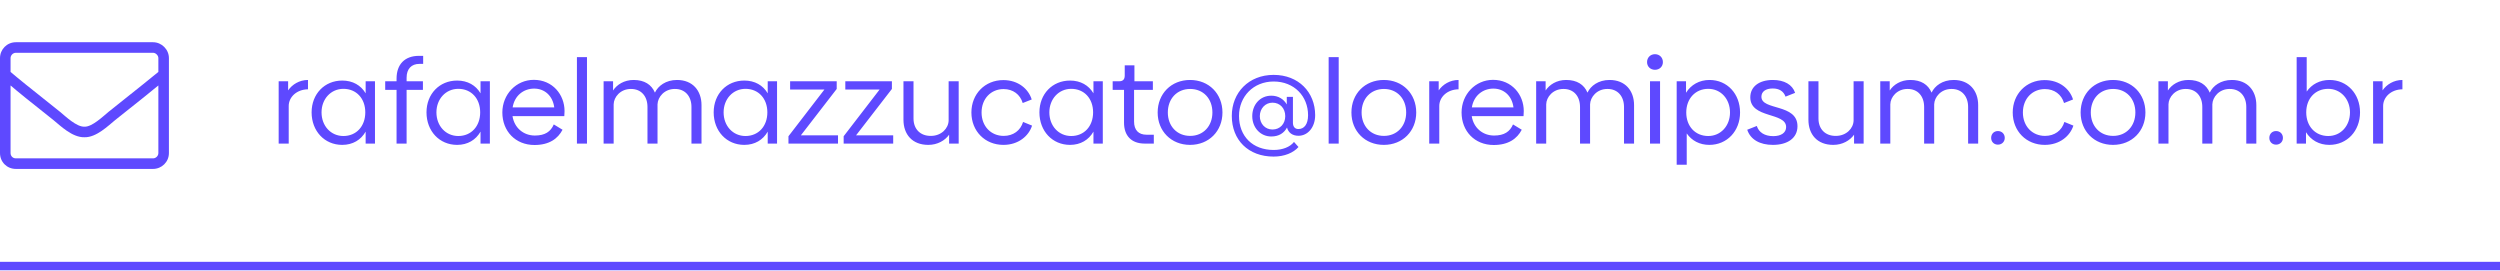
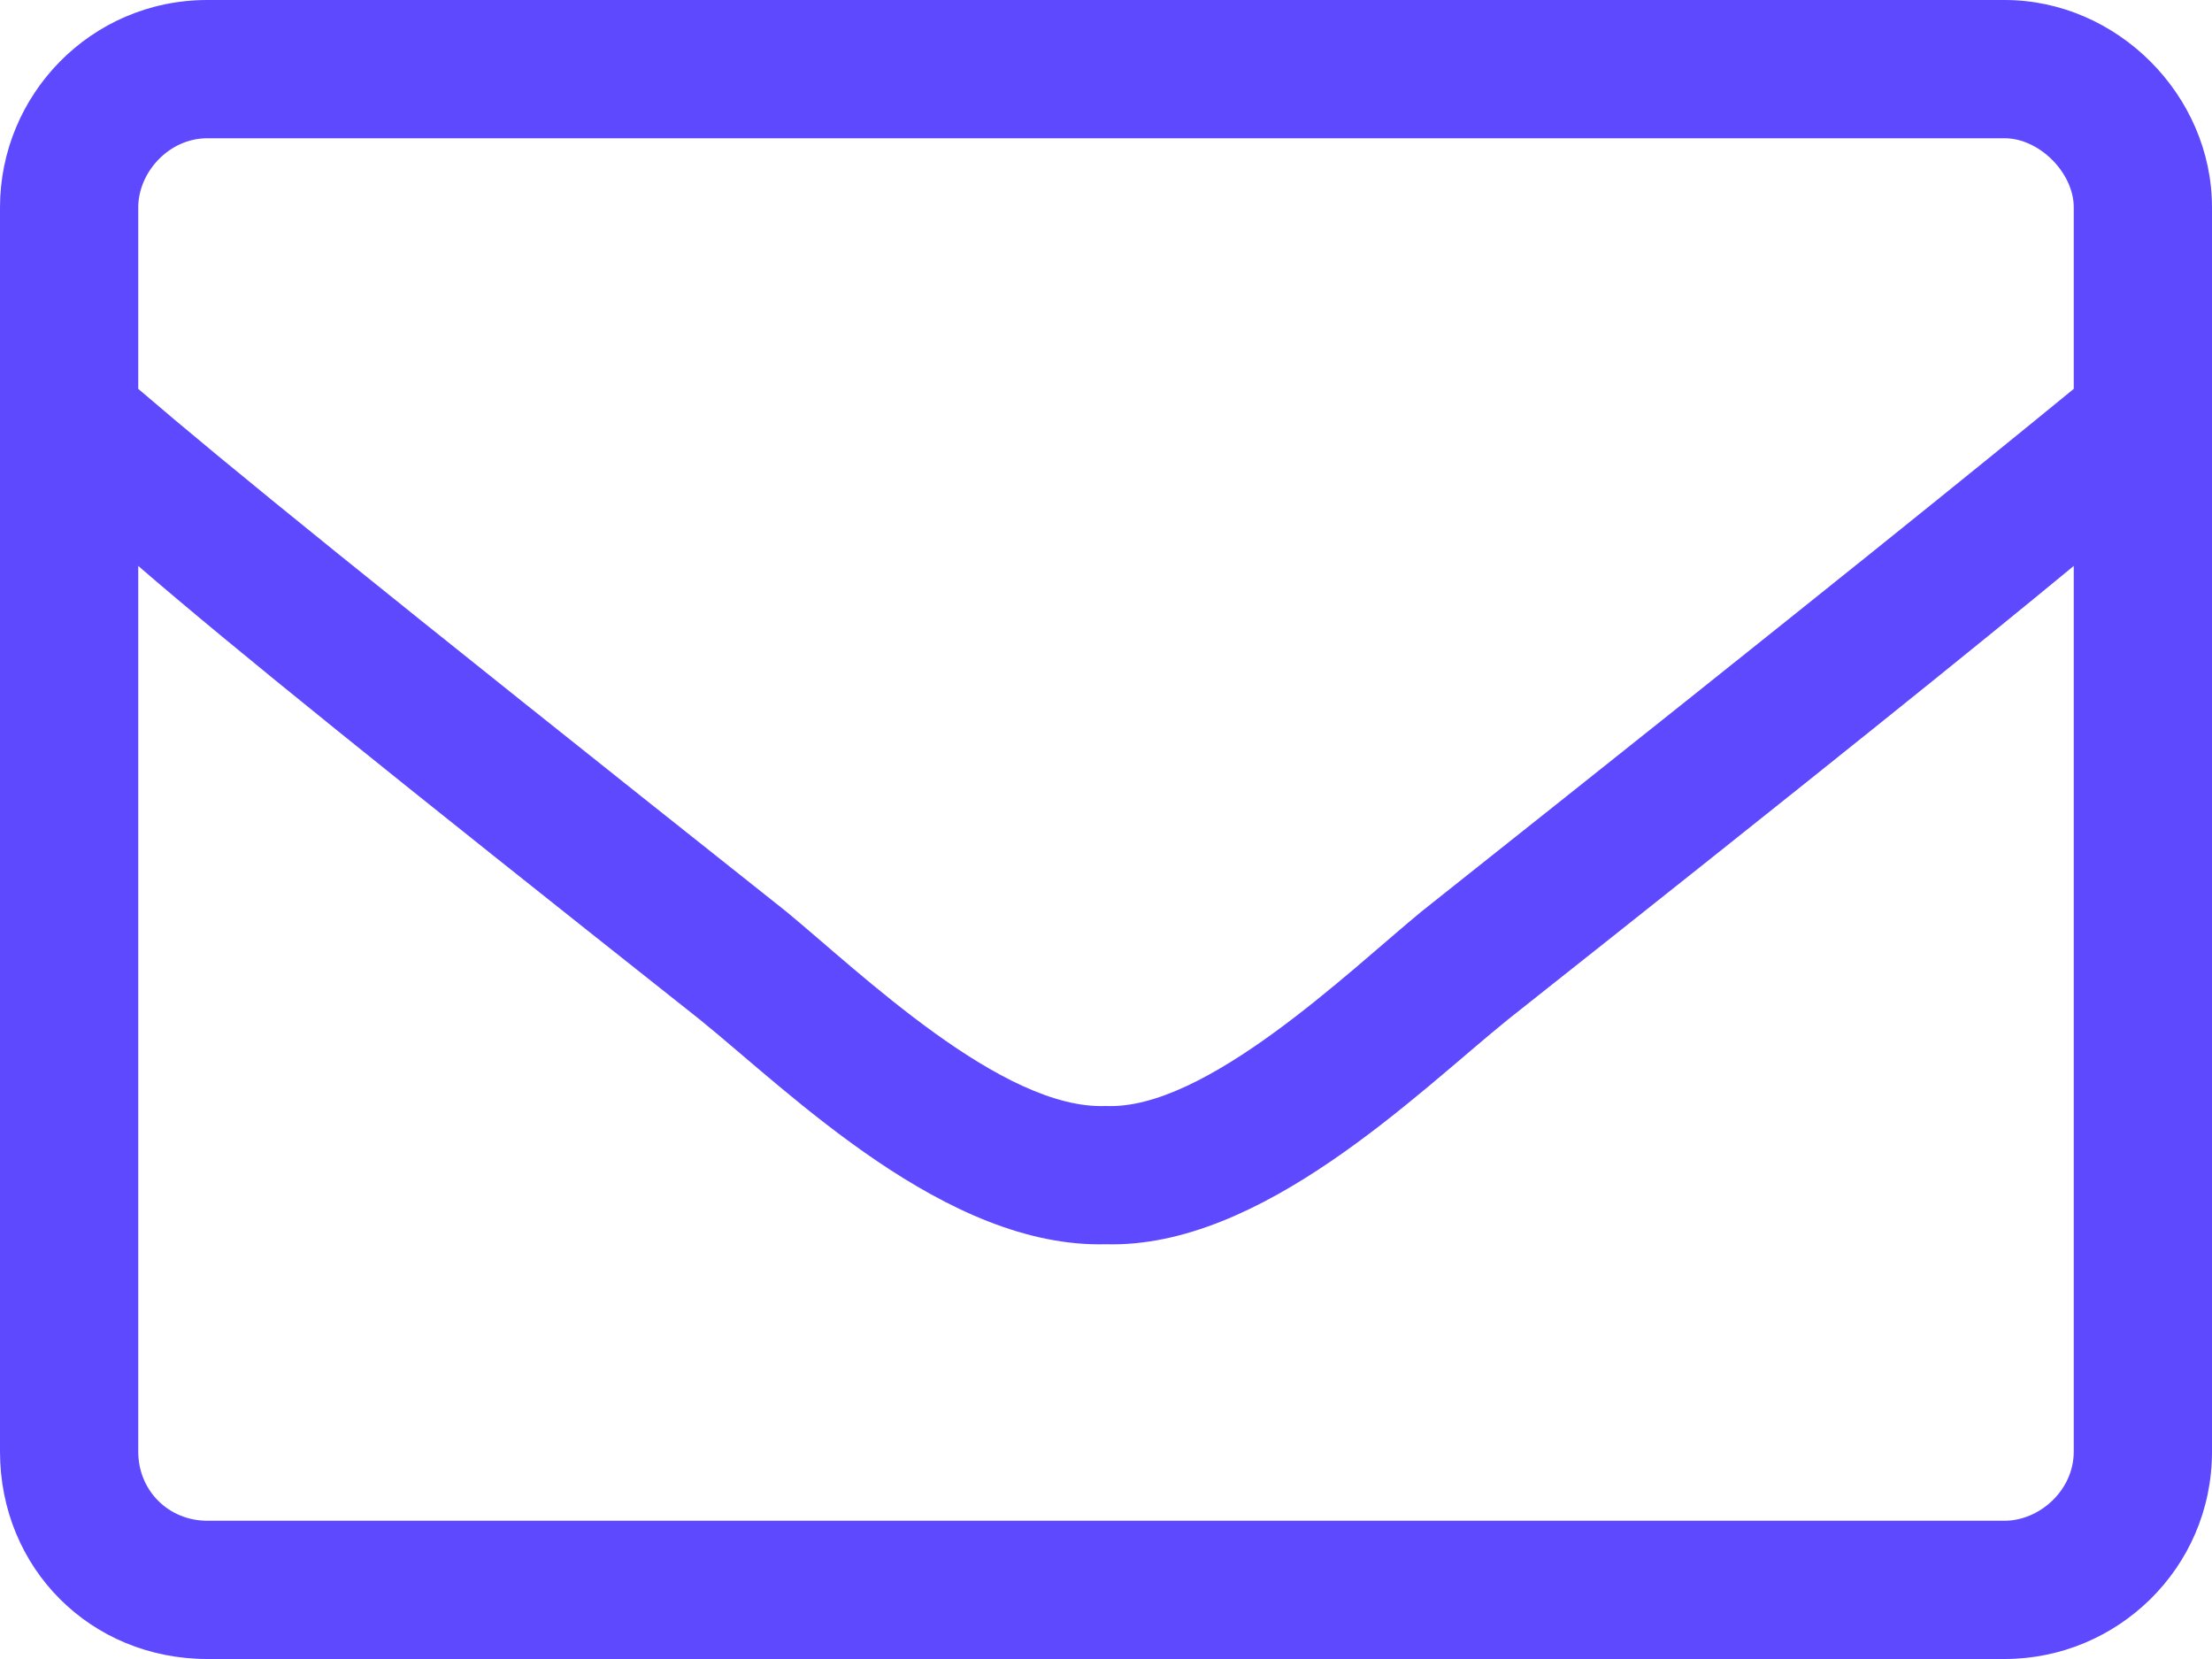
- <svg xmlns="http://www.w3.org/2000/svg" width="296" height="32" viewBox="0 0 296 32" fill="none">
-   <line x1="4.37114e-08" y1="31.5" x2="296" y2="31.5" stroke="#5E49FF" />
-   <path d="M34.114 10.7V9.622H32.994V17H34.184V12.548C34.184 11.498 35.122 10.588 36.466 10.574V9.468C35.43 9.468 34.59 10.014 34.114 10.7ZM43.292 9.622V11.05C42.732 10.098 41.766 9.538 40.52 9.538C38.434 9.538 36.894 11.12 36.894 13.304C36.894 15.516 38.42 17.154 40.52 17.154C41.766 17.154 42.732 16.566 43.292 15.586V17H44.398V9.622H43.292ZM40.66 16.104C39.176 16.104 38.07 14.914 38.07 13.304C38.07 11.722 39.176 10.518 40.66 10.518C42.2 10.518 43.25 11.666 43.25 13.304C43.25 14.956 42.186 16.104 40.66 16.104ZM49.654 7.564H50.102V6.612H49.612C47.918 6.612 46.952 7.62 46.952 9.314V9.622H45.608V10.644H46.952V17H48.142V10.644H50.074V9.622H48.142V9.202C48.142 8.152 48.716 7.564 49.654 7.564ZM56.895 9.622V11.05C56.335 10.098 55.369 9.538 54.123 9.538C52.037 9.538 50.497 11.12 50.497 13.304C50.497 15.516 52.023 17.154 54.123 17.154C55.369 17.154 56.335 16.566 56.895 15.586V17H58.001V9.622H56.895ZM54.263 16.104C52.779 16.104 51.673 14.914 51.673 13.304C51.673 11.722 52.779 10.518 54.263 10.518C55.803 10.518 56.853 11.666 56.853 13.304C56.853 14.956 55.789 16.104 54.263 16.104ZM60.682 13.752H66.814C66.828 13.612 66.842 13.36 66.842 13.15C66.842 11.204 65.428 9.454 63.202 9.454C61.116 9.454 59.478 11.176 59.478 13.318C59.478 15.516 61.018 17.168 63.286 17.168C65.036 17.168 66.058 16.412 66.604 15.362L65.568 14.732C65.204 15.586 64.532 16.048 63.328 16.048C61.97 16.048 60.892 15.124 60.682 13.752ZM60.696 12.716C60.92 11.316 61.998 10.49 63.244 10.49C64.476 10.49 65.442 11.33 65.624 12.716H60.696ZM68.308 17H69.499V6.766H68.308V17ZM80.161 9.468C78.831 9.468 77.921 10.168 77.543 10.966C77.137 10.014 76.297 9.468 75.023 9.468C73.889 9.468 73.035 10.028 72.587 10.714V9.622H71.467V17H72.657V12.352C72.671 11.498 73.455 10.532 74.687 10.532C75.919 10.518 76.661 11.4 76.661 12.66V17H77.851V12.352C77.879 11.498 78.649 10.532 79.895 10.532C81.127 10.518 81.869 11.414 81.869 12.66V17H83.059V12.45C83.059 10.728 82.009 9.468 80.161 9.468ZM90.897 9.622V11.05C90.337 10.098 89.371 9.538 88.125 9.538C86.039 9.538 84.499 11.12 84.499 13.304C84.499 15.516 86.025 17.154 88.125 17.154C89.371 17.154 90.337 16.566 90.897 15.586V17H92.003V9.622H90.897ZM88.265 16.104C86.781 16.104 85.675 14.914 85.675 13.304C85.675 11.722 86.781 10.518 88.265 10.518C89.805 10.518 90.855 11.666 90.855 13.304C90.855 14.956 89.791 16.104 88.265 16.104ZM94.824 16.02L99.066 10.532V9.622H93.55V10.602H97.61L93.354 16.132V17H99.22V16.02H94.824ZM101.359 16.02L105.601 10.532V9.622H100.085V10.602H104.145L99.889 16.132V17H105.755V16.02H101.359ZM112.318 9.622V14.256C112.304 15.194 111.464 16.09 110.218 16.09C108.958 16.104 108.16 15.278 108.16 14.032V9.622H106.97V14.172C106.97 15.922 108.02 17.154 109.91 17.154C111.002 17.154 111.884 16.636 112.374 15.95V17H113.508V9.622H112.318ZM118.808 17.154C120.6 17.154 121.818 16.076 122.196 14.872L121.132 14.438C120.824 15.46 119.97 16.09 118.836 16.09C117.338 16.09 116.218 14.956 116.218 13.318C116.218 11.68 117.338 10.546 118.822 10.546C119.942 10.546 120.782 11.176 121.09 12.198L122.154 11.778C121.776 10.546 120.572 9.482 118.794 9.482C116.61 9.482 115.014 11.134 115.014 13.318C115.014 15.53 116.624 17.154 118.808 17.154ZM129.465 9.622V11.05C128.905 10.098 127.939 9.538 126.693 9.538C124.607 9.538 123.067 11.12 123.067 13.304C123.067 15.516 124.593 17.154 126.693 17.154C127.939 17.154 128.905 16.566 129.465 15.586V17H130.571V9.622H129.465ZM126.833 16.104C125.349 16.104 124.243 14.914 124.243 13.304C124.243 11.722 125.349 10.518 126.833 10.518C128.373 10.518 129.423 11.666 129.423 13.304C129.423 14.956 128.359 16.104 126.833 16.104ZM135.534 17H136.612V15.95H135.744C134.792 15.95 134.274 15.39 134.274 14.396V10.644H136.5V9.622H134.316V7.732H133.168V8.95C133.168 9.398 132.958 9.622 132.51 9.622H131.74V10.644H133.084V14.522C133.084 16.048 133.938 17 135.534 17ZM140.903 17.154C143.143 17.154 144.739 15.516 144.739 13.318C144.739 11.106 143.143 9.468 140.903 9.468C138.663 9.468 137.067 11.106 137.067 13.318C137.067 15.516 138.663 17.154 140.903 17.154ZM140.917 16.09C139.349 16.09 138.271 14.928 138.271 13.318C138.271 11.694 139.349 10.532 140.917 10.532C142.485 10.532 143.549 11.694 143.549 13.318C143.549 14.928 142.471 16.09 140.917 16.09ZM150.801 8.866C147.847 8.866 145.845 10.966 145.845 13.724C145.845 16.566 147.791 18.54 150.801 18.54C152.075 18.54 153.139 18.092 153.741 17.406L153.209 16.804C152.747 17.406 151.851 17.756 150.801 17.756C148.323 17.756 146.699 16.146 146.699 13.724C146.699 11.442 148.393 9.65 150.801 9.65C153.237 9.65 154.875 11.4 154.875 13.64C154.875 14.718 154.413 15.278 153.727 15.278C153.307 15.278 153.083 14.984 153.083 14.536V11.47H152.355V12.366C151.991 11.736 151.361 11.33 150.521 11.33C149.191 11.33 148.267 12.394 148.267 13.752C148.267 15.096 149.219 16.16 150.521 16.16C151.431 16.16 152.047 15.74 152.383 15.096C152.537 15.712 153.027 16.076 153.741 16.076C154.847 16.076 155.715 15.068 155.715 13.64C155.715 10.924 153.755 8.866 150.801 8.866ZM150.661 15.334C149.793 15.334 149.163 14.648 149.163 13.752C149.163 12.842 149.821 12.156 150.661 12.156C151.557 12.156 152.173 12.828 152.173 13.752C152.173 14.662 151.557 15.334 150.661 15.334ZM157.312 17H158.502V6.766H157.312V17ZM163.845 17.154C166.085 17.154 167.681 15.516 167.681 13.318C167.681 11.106 166.085 9.468 163.845 9.468C161.605 9.468 160.009 11.106 160.009 13.318C160.009 15.516 161.605 17.154 163.845 17.154ZM163.859 16.09C162.291 16.09 161.213 14.928 161.213 13.318C161.213 11.694 162.291 10.532 163.859 10.532C165.427 10.532 166.491 11.694 166.491 13.318C166.491 14.928 165.413 16.09 163.859 16.09ZM170.341 10.7V9.622H169.221V17H170.411V12.548C170.411 11.498 171.349 10.588 172.693 10.574V9.468C171.657 9.468 170.817 10.014 170.341 10.7ZM174.254 13.752H180.386C180.4 13.612 180.414 13.36 180.414 13.15C180.414 11.204 179 9.454 176.774 9.454C174.688 9.454 173.05 11.176 173.05 13.318C173.05 15.516 174.59 17.168 176.858 17.168C178.608 17.168 179.63 16.412 180.176 15.362L179.14 14.732C178.776 15.586 178.104 16.048 176.9 16.048C175.542 16.048 174.464 15.124 174.254 13.752ZM174.268 12.716C174.492 11.316 175.57 10.49 176.816 10.49C178.048 10.49 179.014 11.33 179.196 12.716H174.268ZM190.575 9.468C189.245 9.468 188.335 10.168 187.957 10.966C187.551 10.014 186.711 9.468 185.437 9.468C184.303 9.468 183.449 10.028 183.001 10.714V9.622H181.881V17H183.071V12.352C183.085 11.498 183.869 10.532 185.101 10.532C186.333 10.518 187.075 11.4 187.075 12.66V17H188.265V12.352C188.293 11.498 189.063 10.532 190.309 10.532C191.541 10.518 192.283 11.414 192.283 12.66V17H193.473V12.45C193.473 10.728 192.423 9.468 190.575 9.468ZM195.949 8.264C196.481 8.264 196.887 7.886 196.887 7.354C196.887 6.808 196.481 6.416 195.949 6.416C195.417 6.416 195.011 6.808 195.011 7.354C195.011 7.886 195.417 8.264 195.949 8.264ZM195.361 17H196.551V9.622H195.361V17ZM202.411 9.468C201.193 9.468 200.213 10.042 199.625 10.98V9.622H198.519V19.506H199.709V15.796C200.297 16.65 201.235 17.154 202.383 17.154C204.483 17.154 206.023 15.516 206.023 13.318C206.023 11.12 204.511 9.468 202.411 9.468ZM202.257 16.104C200.717 16.104 199.653 14.956 199.653 13.318C199.653 11.68 200.731 10.518 202.257 10.518C203.741 10.518 204.833 11.708 204.833 13.318C204.833 14.914 203.727 16.104 202.257 16.104ZM209.909 17.154C211.659 17.154 212.821 16.342 212.821 14.942C212.821 12.24 208.551 13.108 208.551 11.456C208.551 10.854 209.041 10.476 209.895 10.476C210.637 10.476 211.169 10.784 211.407 11.442L212.541 10.994C212.219 10.014 211.253 9.468 209.909 9.468C208.285 9.468 207.235 10.252 207.235 11.526C207.235 14.06 211.477 13.262 211.477 15.04C211.477 15.726 210.875 16.118 209.951 16.118C208.929 16.118 208.243 15.67 208.005 14.914L206.871 15.362C207.263 16.538 208.383 17.154 209.909 17.154ZM219.465 9.622V14.256C219.451 15.194 218.611 16.09 217.365 16.09C216.105 16.104 215.307 15.278 215.307 14.032V9.622H214.117V14.172C214.117 15.922 215.167 17.154 217.057 17.154C218.149 17.154 219.031 16.636 219.521 15.95V17H220.655V9.622H219.465ZM231.317 9.468C229.987 9.468 229.077 10.168 228.699 10.966C228.293 10.014 227.453 9.468 226.179 9.468C225.045 9.468 224.191 10.028 223.743 10.714V9.622H222.623V17H223.813V12.352C223.827 11.498 224.611 10.532 225.843 10.532C227.075 10.518 227.817 11.4 227.817 12.66V17H229.007V12.352C229.035 11.498 229.805 10.532 231.051 10.532C232.283 10.518 233.025 11.414 233.025 12.66V17H234.215V12.45C234.215 10.728 233.165 9.468 231.317 9.468ZM236.551 17.126C237.013 17.126 237.363 16.79 237.363 16.328C237.363 15.852 237.013 15.516 236.551 15.516C236.089 15.516 235.753 15.852 235.753 16.328C235.753 16.79 236.089 17.126 236.551 17.126ZM242.101 17.154C243.893 17.154 245.111 16.076 245.489 14.872L244.425 14.438C244.117 15.46 243.263 16.09 242.129 16.09C240.631 16.09 239.511 14.956 239.511 13.318C239.511 11.68 240.631 10.546 242.115 10.546C243.235 10.546 244.075 11.176 244.383 12.198L245.447 11.778C245.069 10.546 243.865 9.482 242.087 9.482C239.903 9.482 238.307 11.134 238.307 13.318C238.307 15.53 239.917 17.154 242.101 17.154ZM250.182 17.154C252.422 17.154 254.018 15.516 254.018 13.318C254.018 11.106 252.422 9.468 250.182 9.468C247.942 9.468 246.346 11.106 246.346 13.318C246.346 15.516 247.942 17.154 250.182 17.154ZM250.196 16.09C248.628 16.09 247.55 14.928 247.55 13.318C247.55 11.694 248.628 10.532 250.196 10.532C251.764 10.532 252.828 11.694 252.828 13.318C252.828 14.928 251.75 16.09 250.196 16.09ZM264.252 9.468C262.922 9.468 262.012 10.168 261.634 10.966C261.228 10.014 260.388 9.468 259.114 9.468C257.98 9.468 257.126 10.028 256.678 10.714V9.622H255.558V17H256.748V12.352C256.762 11.498 257.546 10.532 258.778 10.532C260.01 10.518 260.752 11.4 260.752 12.66V17H261.942V12.352C261.97 11.498 262.74 10.532 263.986 10.532C265.218 10.518 265.96 11.414 265.96 12.66V17H267.15V12.45C267.15 10.728 266.1 9.468 264.252 9.468ZM269.487 17.126C269.949 17.126 270.299 16.79 270.299 16.328C270.299 15.852 269.949 15.516 269.487 15.516C269.025 15.516 268.689 15.852 268.689 16.328C268.689 16.79 269.025 17.126 269.487 17.126ZM275.816 9.468C274.654 9.468 273.702 9.986 273.114 10.84V6.766H271.924V17H273.03V15.656C273.618 16.594 274.584 17.154 275.788 17.154C277.888 17.154 279.428 15.516 279.428 13.304C279.428 11.12 277.916 9.468 275.816 9.468ZM275.662 16.104C274.136 16.104 273.058 14.956 273.058 13.304C273.058 11.666 274.122 10.518 275.662 10.518C277.132 10.518 278.238 11.722 278.238 13.304C278.238 14.914 277.146 16.104 275.662 16.104ZM282.094 10.7V9.622H280.974V17H282.164V12.548C282.164 11.498 283.102 10.588 284.446 10.574V9.468C283.41 9.468 282.57 10.014 282.094 10.7Z" fill="#5E49FF" />
-   <a href="mailto:rafael@verzel.com.br">
-     <rect fill="black" fill-opacity="0" y="2.305" width="252.67" height="19.39" />
-   </a>
-   <path d="M18.125 5H1.875C0.82 5 0 5.859 0 6.875V18.125C0 19.18 0.82 20 1.875 20H18.125C19.141 20 20 19.18 20 18.125V6.875C20 5.859 19.141 5 18.125 5ZM1.875 6.25H18.125C18.438 6.25 18.75 6.562 18.75 6.875V8.516C17.891 9.219 16.641 10.234 12.852 13.242C12.188 13.789 10.898 15.039 10 15C9.062 15.039 7.773 13.789 7.109 13.242C3.32 10.234 2.07 9.219 1.25 8.516V6.875C1.25 6.562 1.523 6.25 1.875 6.25ZM18.125 18.75H1.875C1.523 18.75 1.25 18.477 1.25 18.125V10.117C2.109 10.859 3.516 11.992 6.328 14.219C7.148 14.883 8.555 16.289 10 16.25C11.406 16.289 12.812 14.883 13.633 14.219C16.445 11.992 17.852 10.859 18.75 10.117V18.125C18.75 18.477 18.438 18.75 18.125 18.75Z" fill="#5E49FF" />
+ <svg xmlns="http://www.w3.org/2000/svg" width="20" height="15" viewBox="0 0 20 15" fill="none">
+   <path d="M18.125 0H1.875C0.82 0 0 0.859 0 1.875V13.125C0 14.18 0.82 15 1.875 15H18.125C19.141 15 20 14.18 20 13.125V1.875C20 0.859 19.141 0 18.125 0ZM1.875 1.25H18.125C18.438 1.25 18.75 1.562 18.75 1.875V3.516C17.891 4.219 16.641 5.234 12.852 8.242C12.188 8.789 10.898 10.039 10 10C9.062 10.039 7.773 8.789 7.109 8.242C3.32 5.234 2.07 4.219 1.25 3.516V1.875C1.25 1.562 1.523 1.25 1.875 1.25ZM18.125 13.75H1.875C1.523 13.75 1.25 13.477 1.25 13.125V5.117C2.109 5.859 3.516 6.992 6.328 9.219C7.148 9.883 8.555 11.289 10 11.25C11.406 11.289 12.812 9.883 13.633 9.219C16.445 6.992 17.852 5.859 18.75 5.117V13.125C18.75 13.477 18.438 13.75 18.125 13.75Z" fill="#5E49FF" />
</svg>
